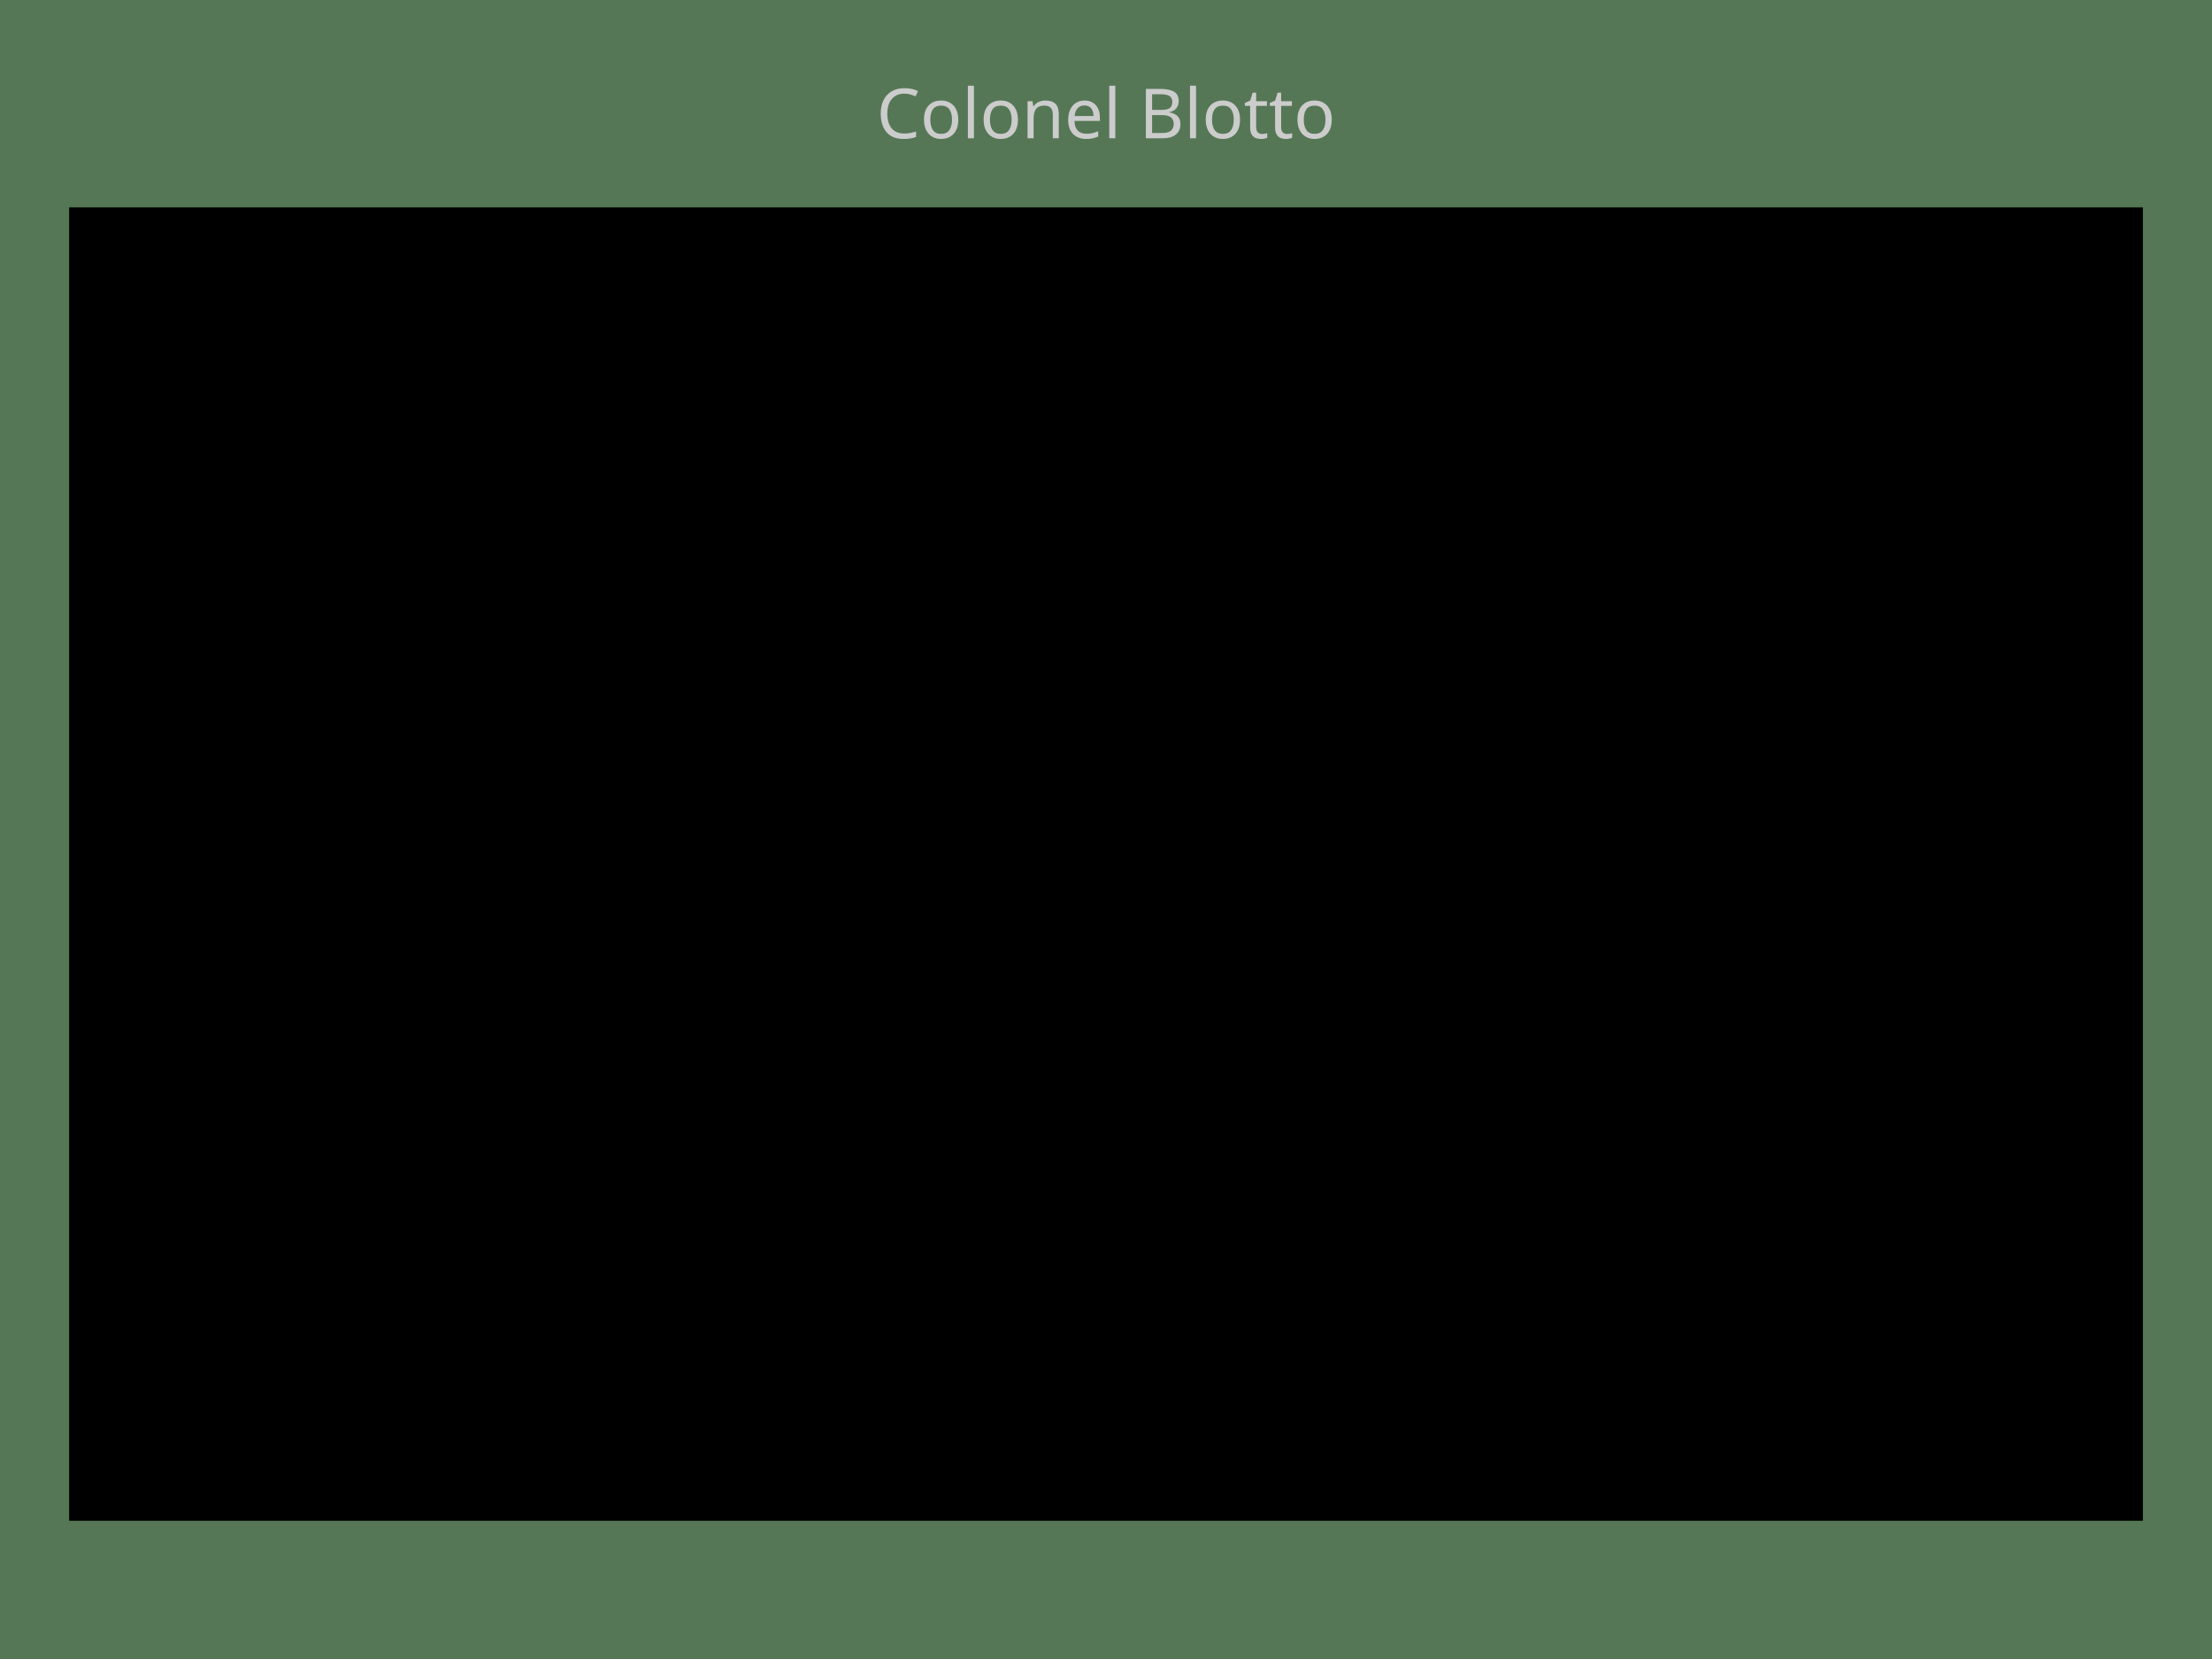
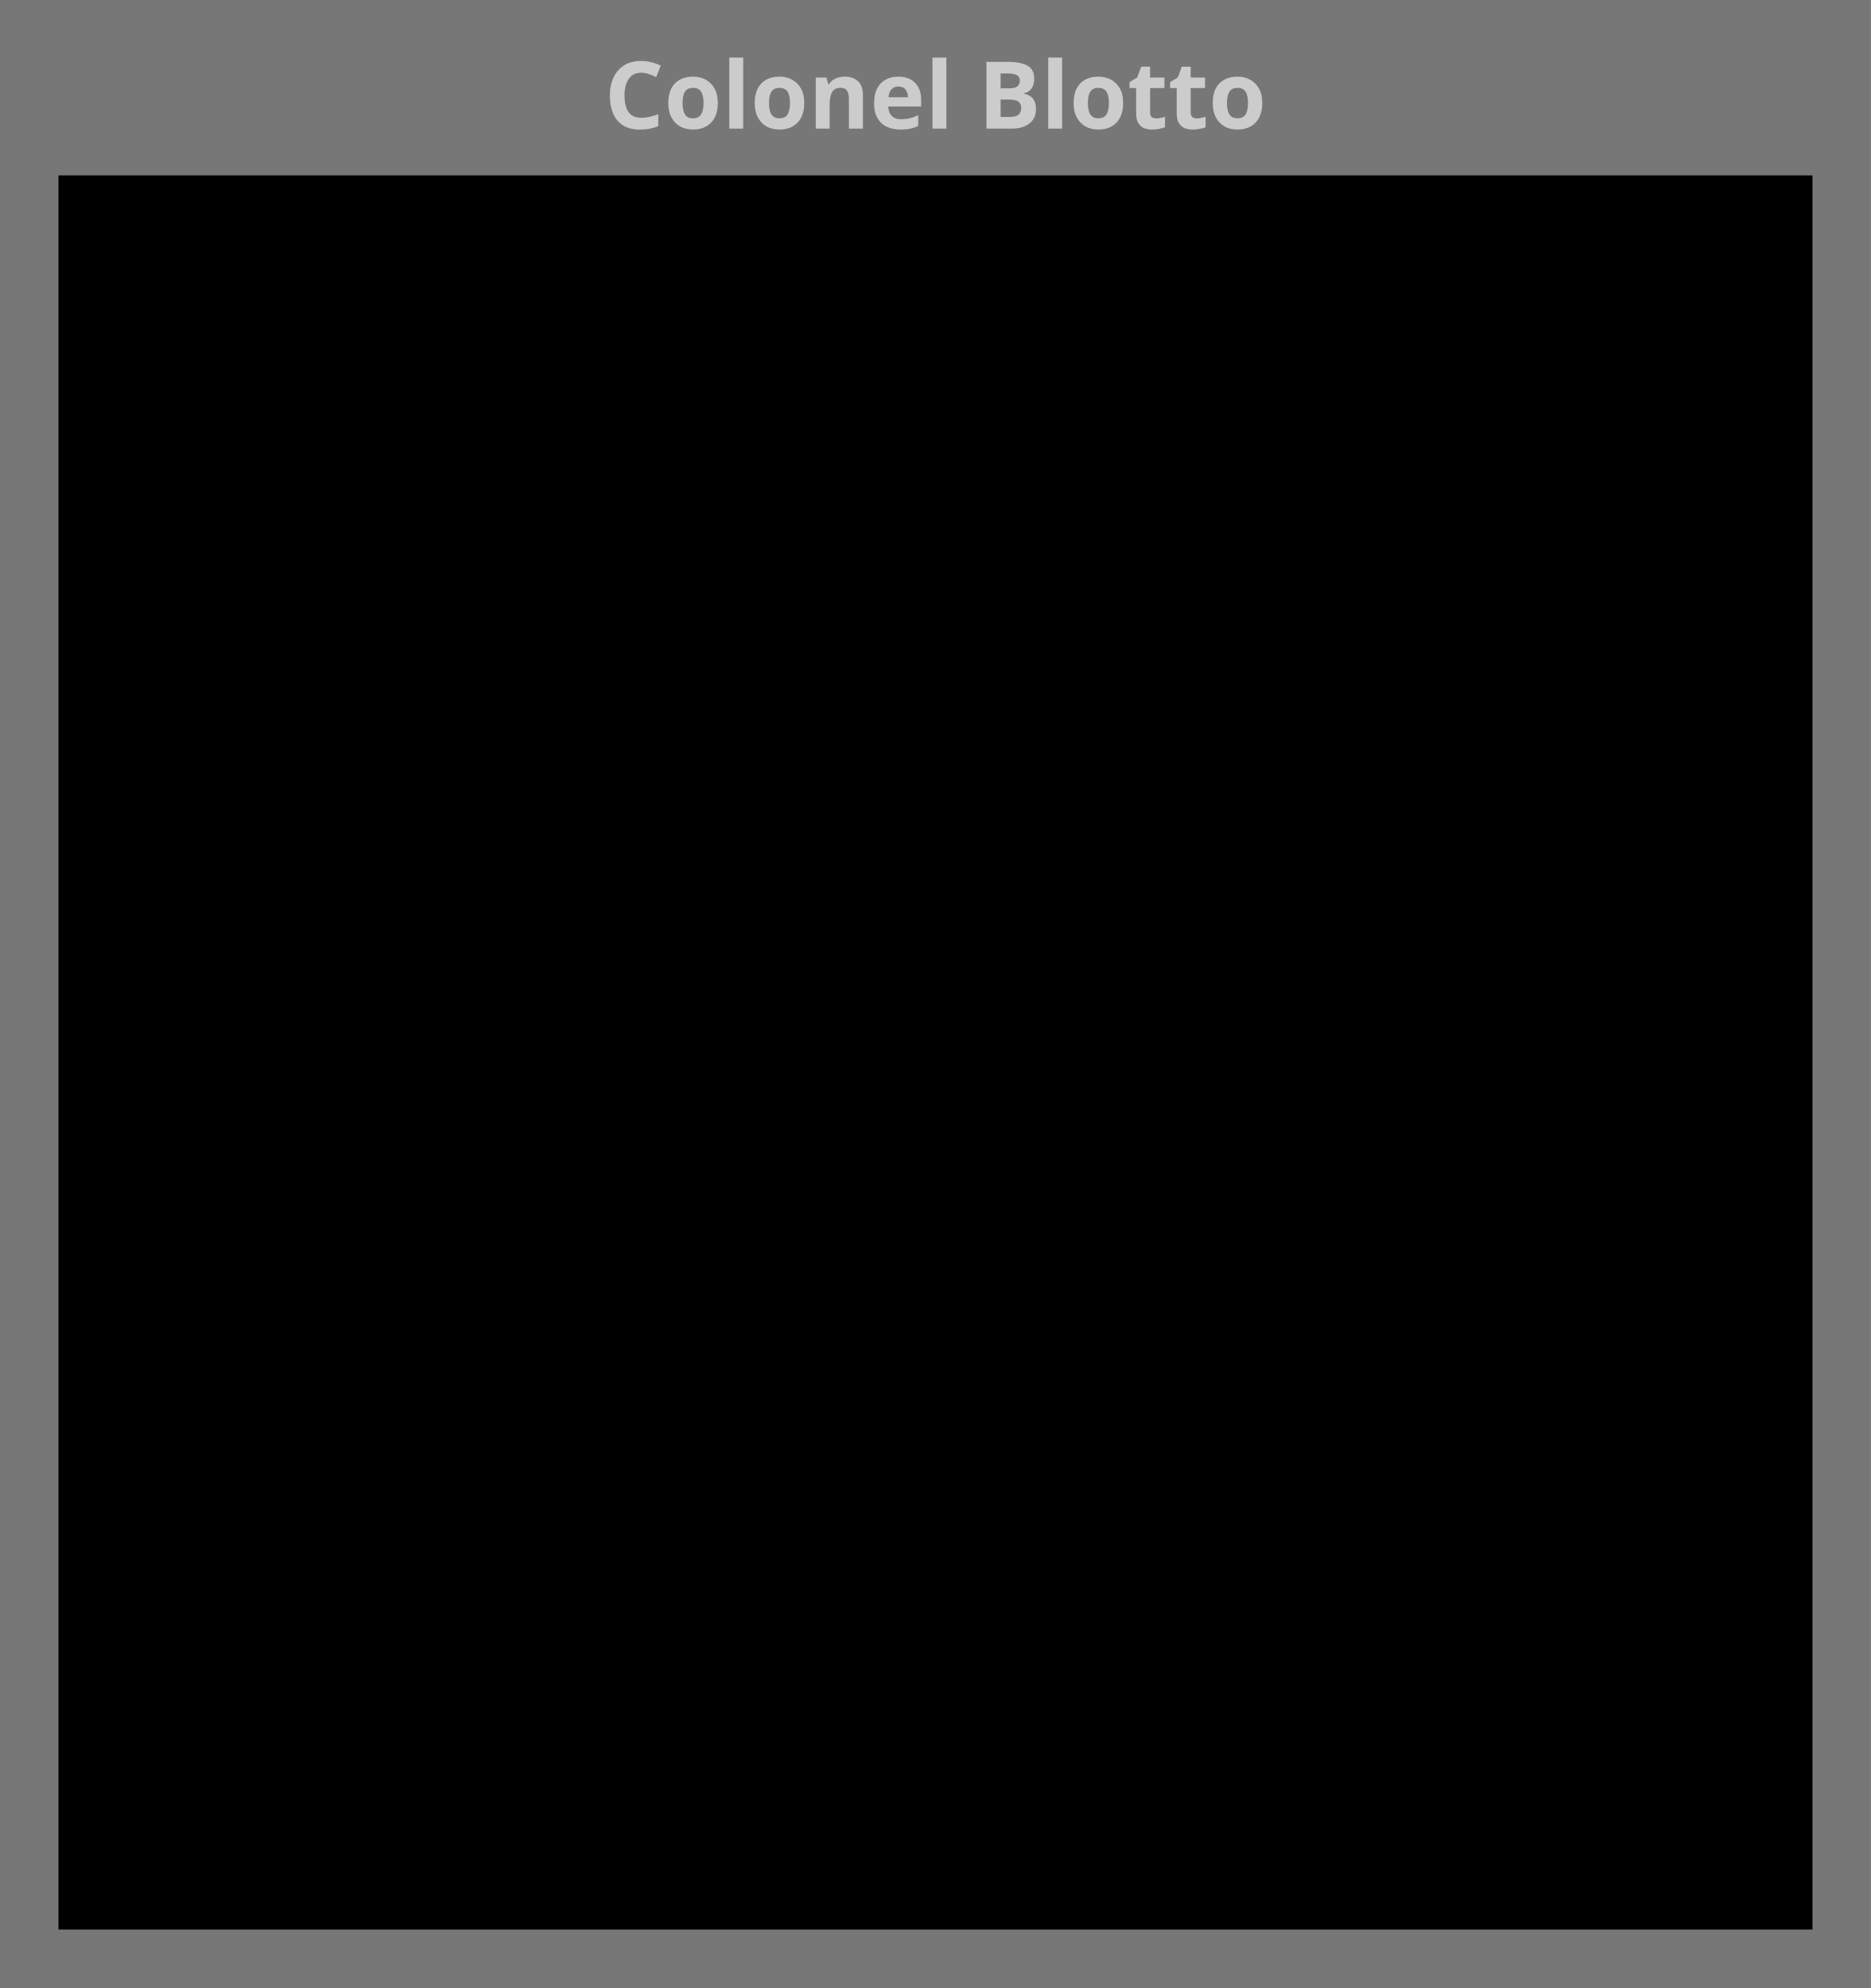
<svg xmlns="http://www.w3.org/2000/svg">
-   <g id="blottoFrame">
-     <rect id="frameBackground" x="0" y="0" width="640" height="480" stroke-width="0" fill="#557755" />
-     <text id="stepTxt" x="320" y="40" fill="#cccccc" font-size="20" font-family="sans-serif" text-anchor="middle"> 
+   <g id="frame">
+     <rect id="frameBackground" x="0" y="0" width="320" height="340" stroke-width="0" fill="#777" />
+     <text id="stepTxt" x="160" y="22" fill="#ccc" font-size="16" font-family="sans-serif" font-weight="bold" text-anchor="middle"> 
		Colonel Blotto
		</text>
-     <g id="gameArea" transform="translate(20,60)">
-       <rect id="gaBackground" x="0" y="0" width="600" height="380" stroke-width="0" fill="#000000" />
+     <g id="area" transform="translate(10,30)">
+       <rect id="areaBG" x="0" y="0" width="300" height="300" stroke-width="0" fill="#000000" />
    </g>
  </g>
</svg>
